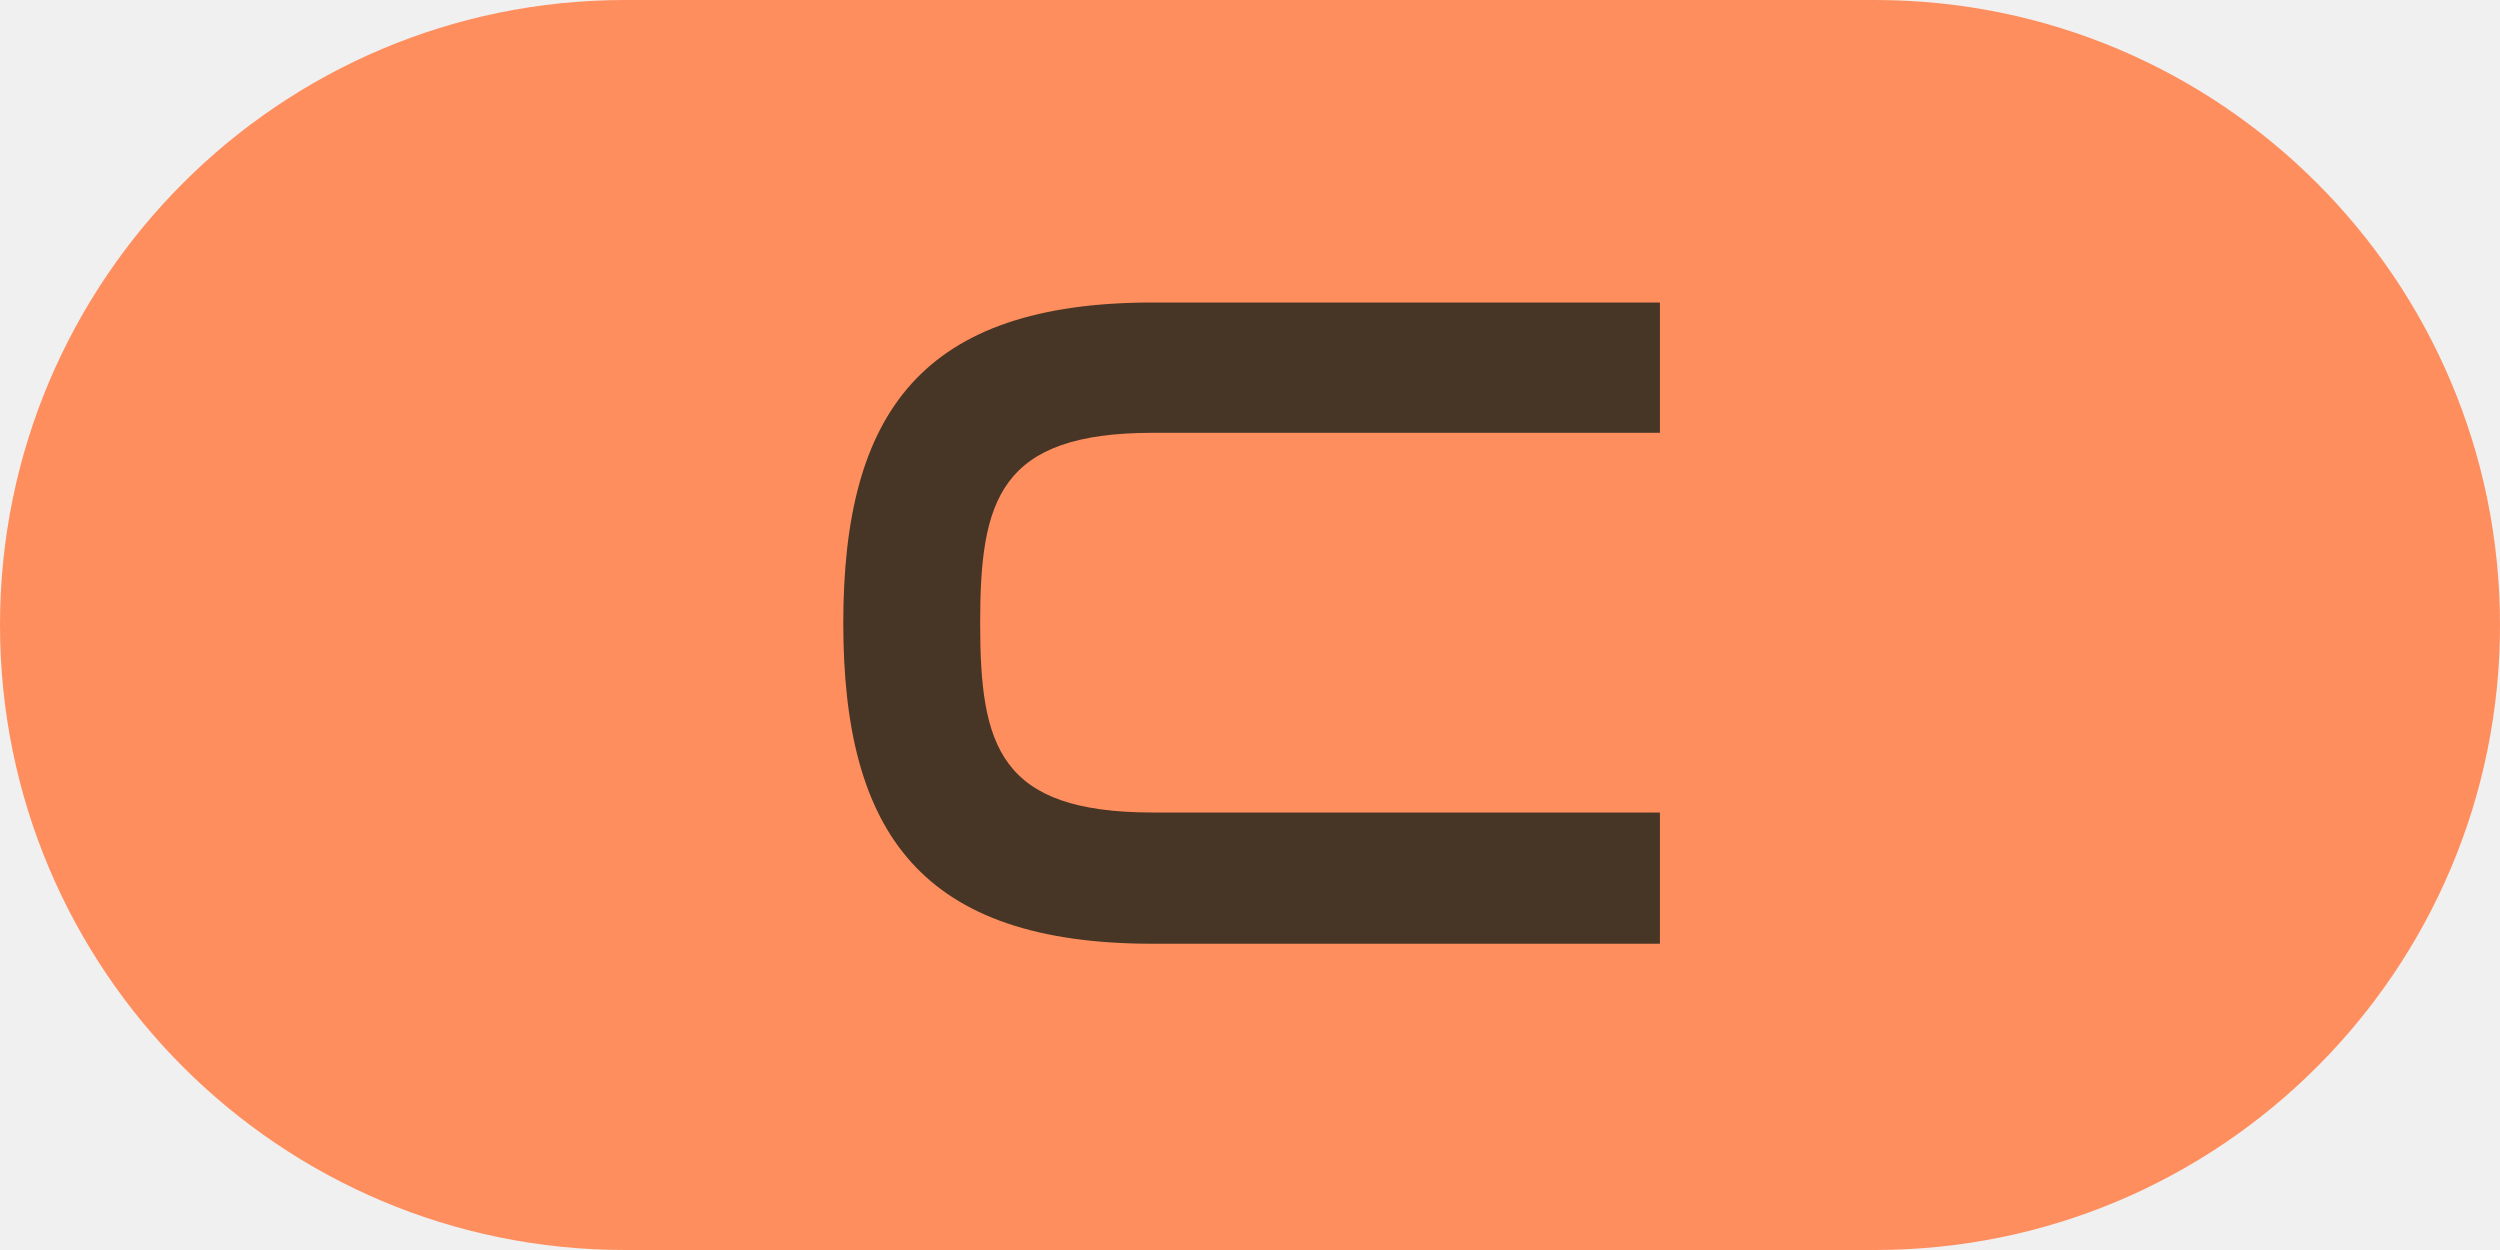
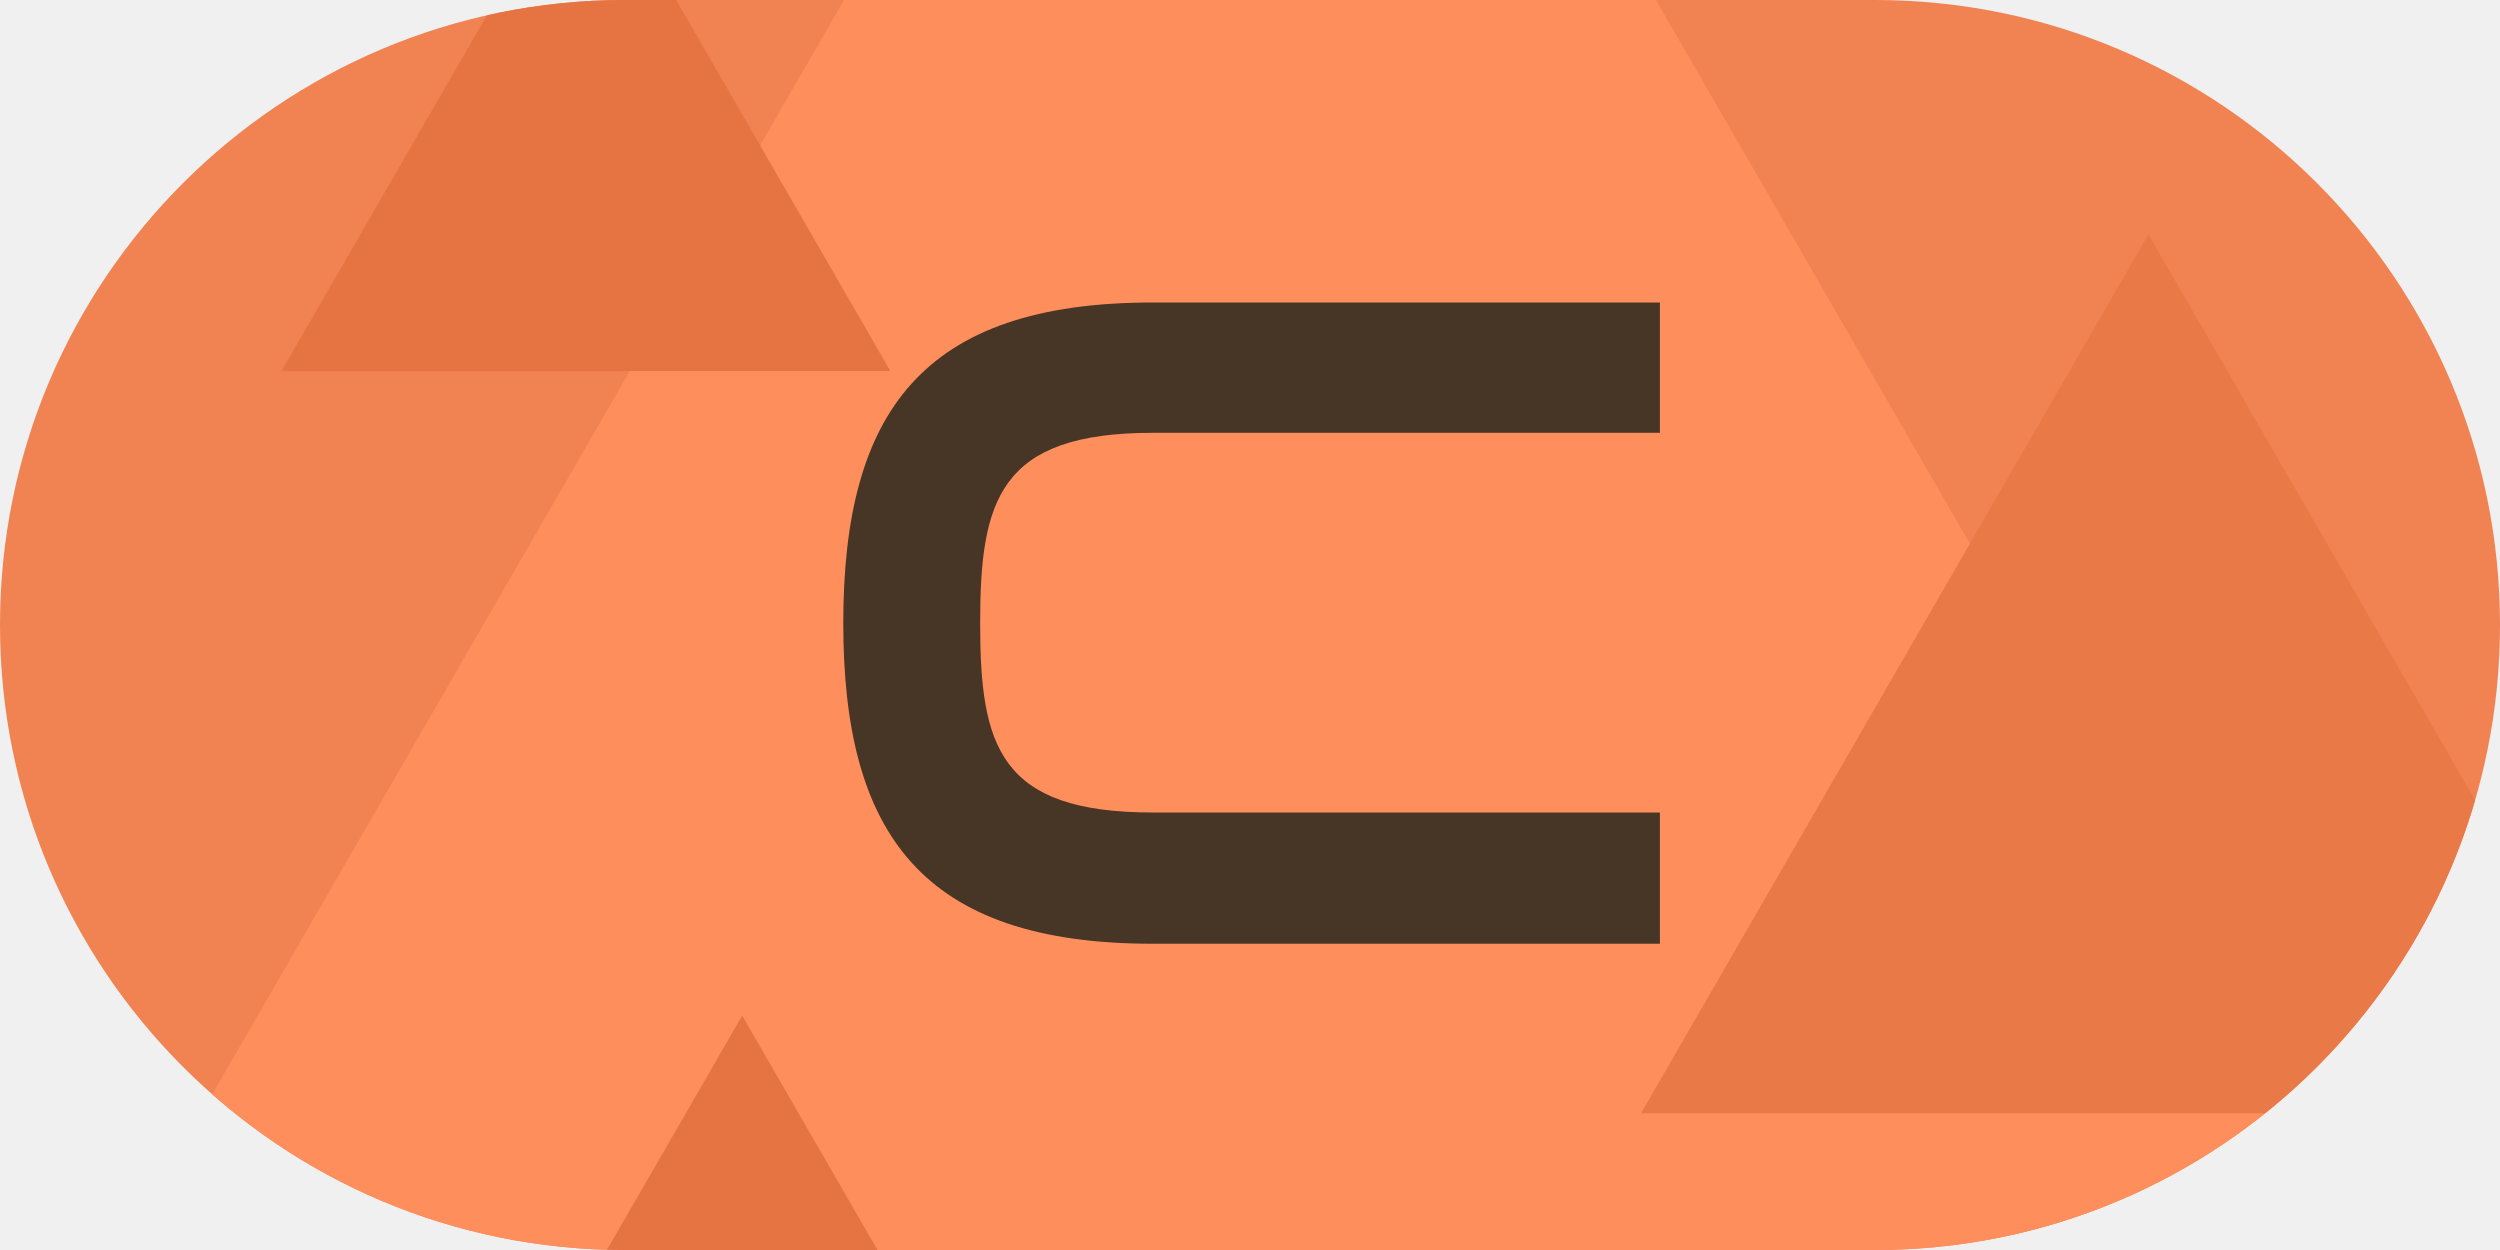
<svg xmlns="http://www.w3.org/2000/svg" width="32" height="16" viewBox="0 0 32 16" fill="none">
  <g clip-path="url(#clip0)">
-     <rect width="32" height="16" rx="8" fill="#FF8E5E" />
+     <rect width="32" height="16" rx="8" fill="#F18252" />
+     <mask id="mask0" mask-type="alpha" maskUnits="userSpaceOnUse" x="0" y="0" width="32" height="16">
+       <rect width="32" height="16" rx="8" fill="#FF8E5D" />
+     </mask>
+     <g mask="url(#mask0)">
+       <path d="M16 -9L33.321 21H-1.321L16 -9Z" fill="#FF8E5D" />
+       <path d="M27.5 3L33.995 14.25H21.005L27.5 3Z" fill="#EA7948" />
+       <path d="M7.5 -2L11.397 4.75H3.603L7.5 -2Z" fill="#E67342" />
+       <path d="M9.5 13L13.397 19.75H5.603L9.5 13Z" fill="#E67342" />
+     </g>
    <path d="M21.247 3.872H14.755C11.803 3.872 10.794 5.276 10.794 7.976C10.794 10.676 11.803 12.08 14.755 12.08H21.247V10.4H14.755C12.787 10.4 12.546 9.548 12.546 7.976C12.546 6.404 12.787 5.54 14.755 5.54H21.247V3.872Z" fill="#473625" />
  </g>
  <defs>
    <clipPath id="clip0">
      <rect width="32" height="16" fill="white" />
    </clipPath>
  </defs>
</svg>
